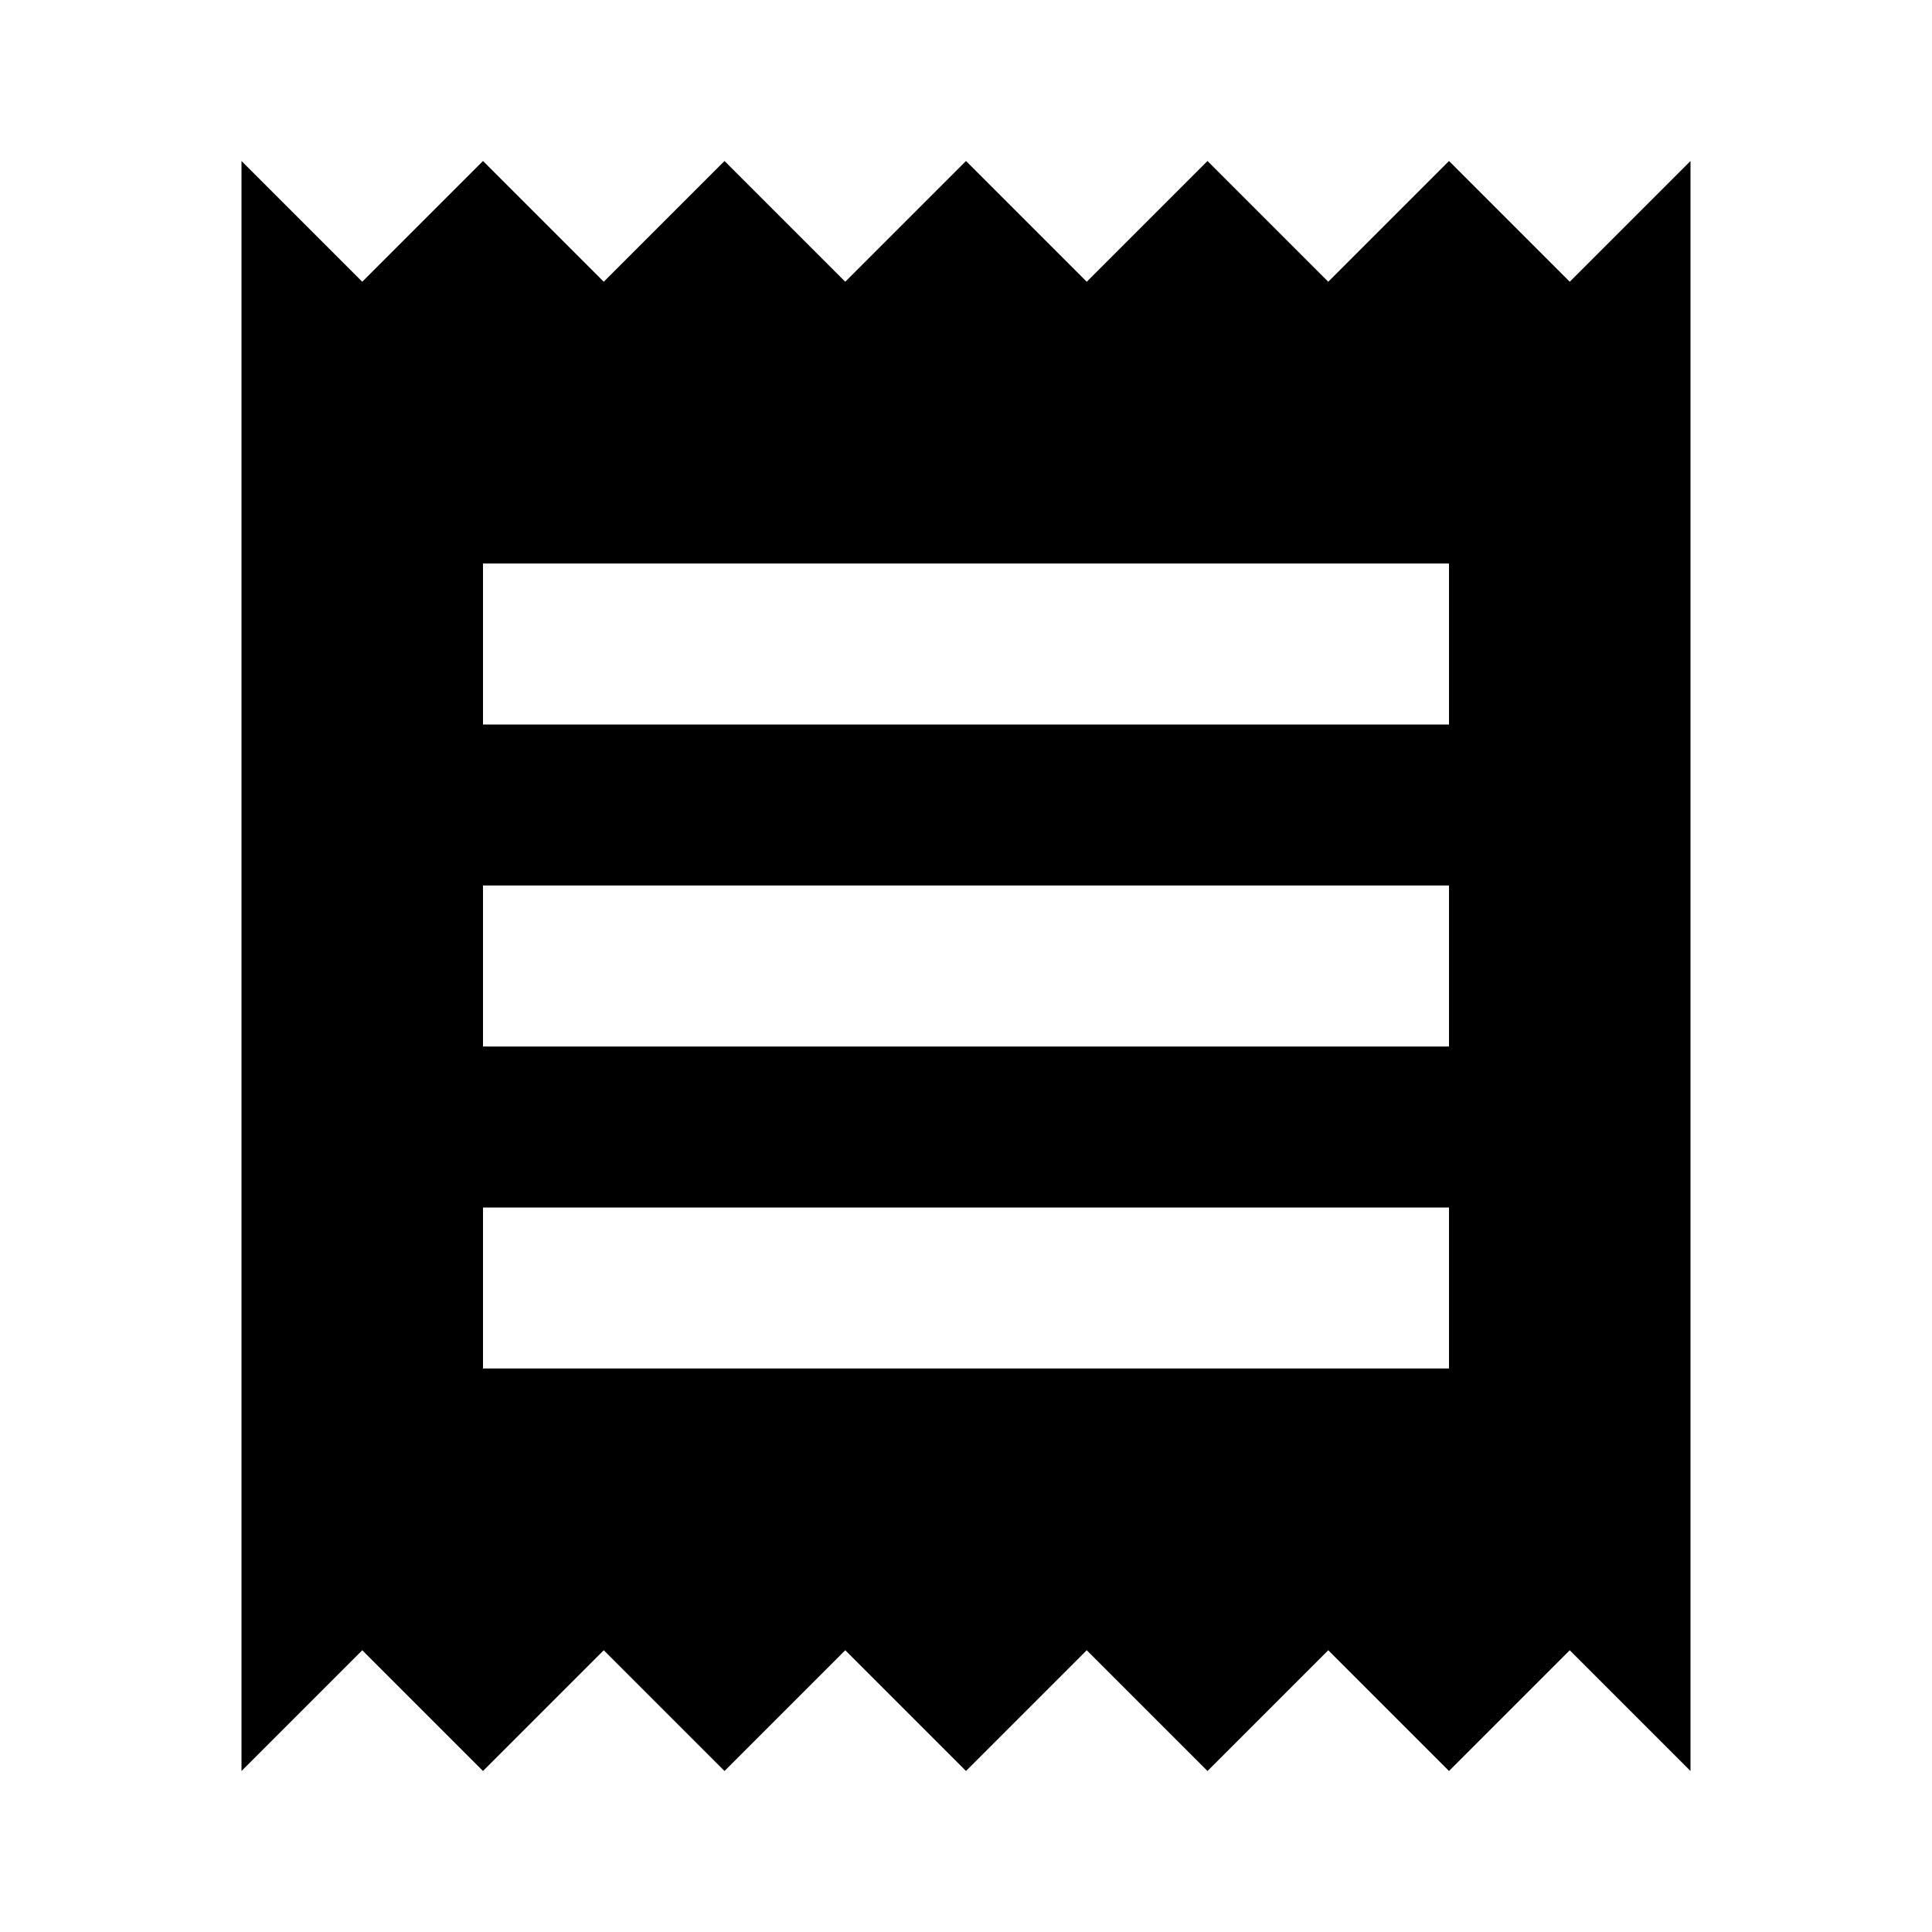
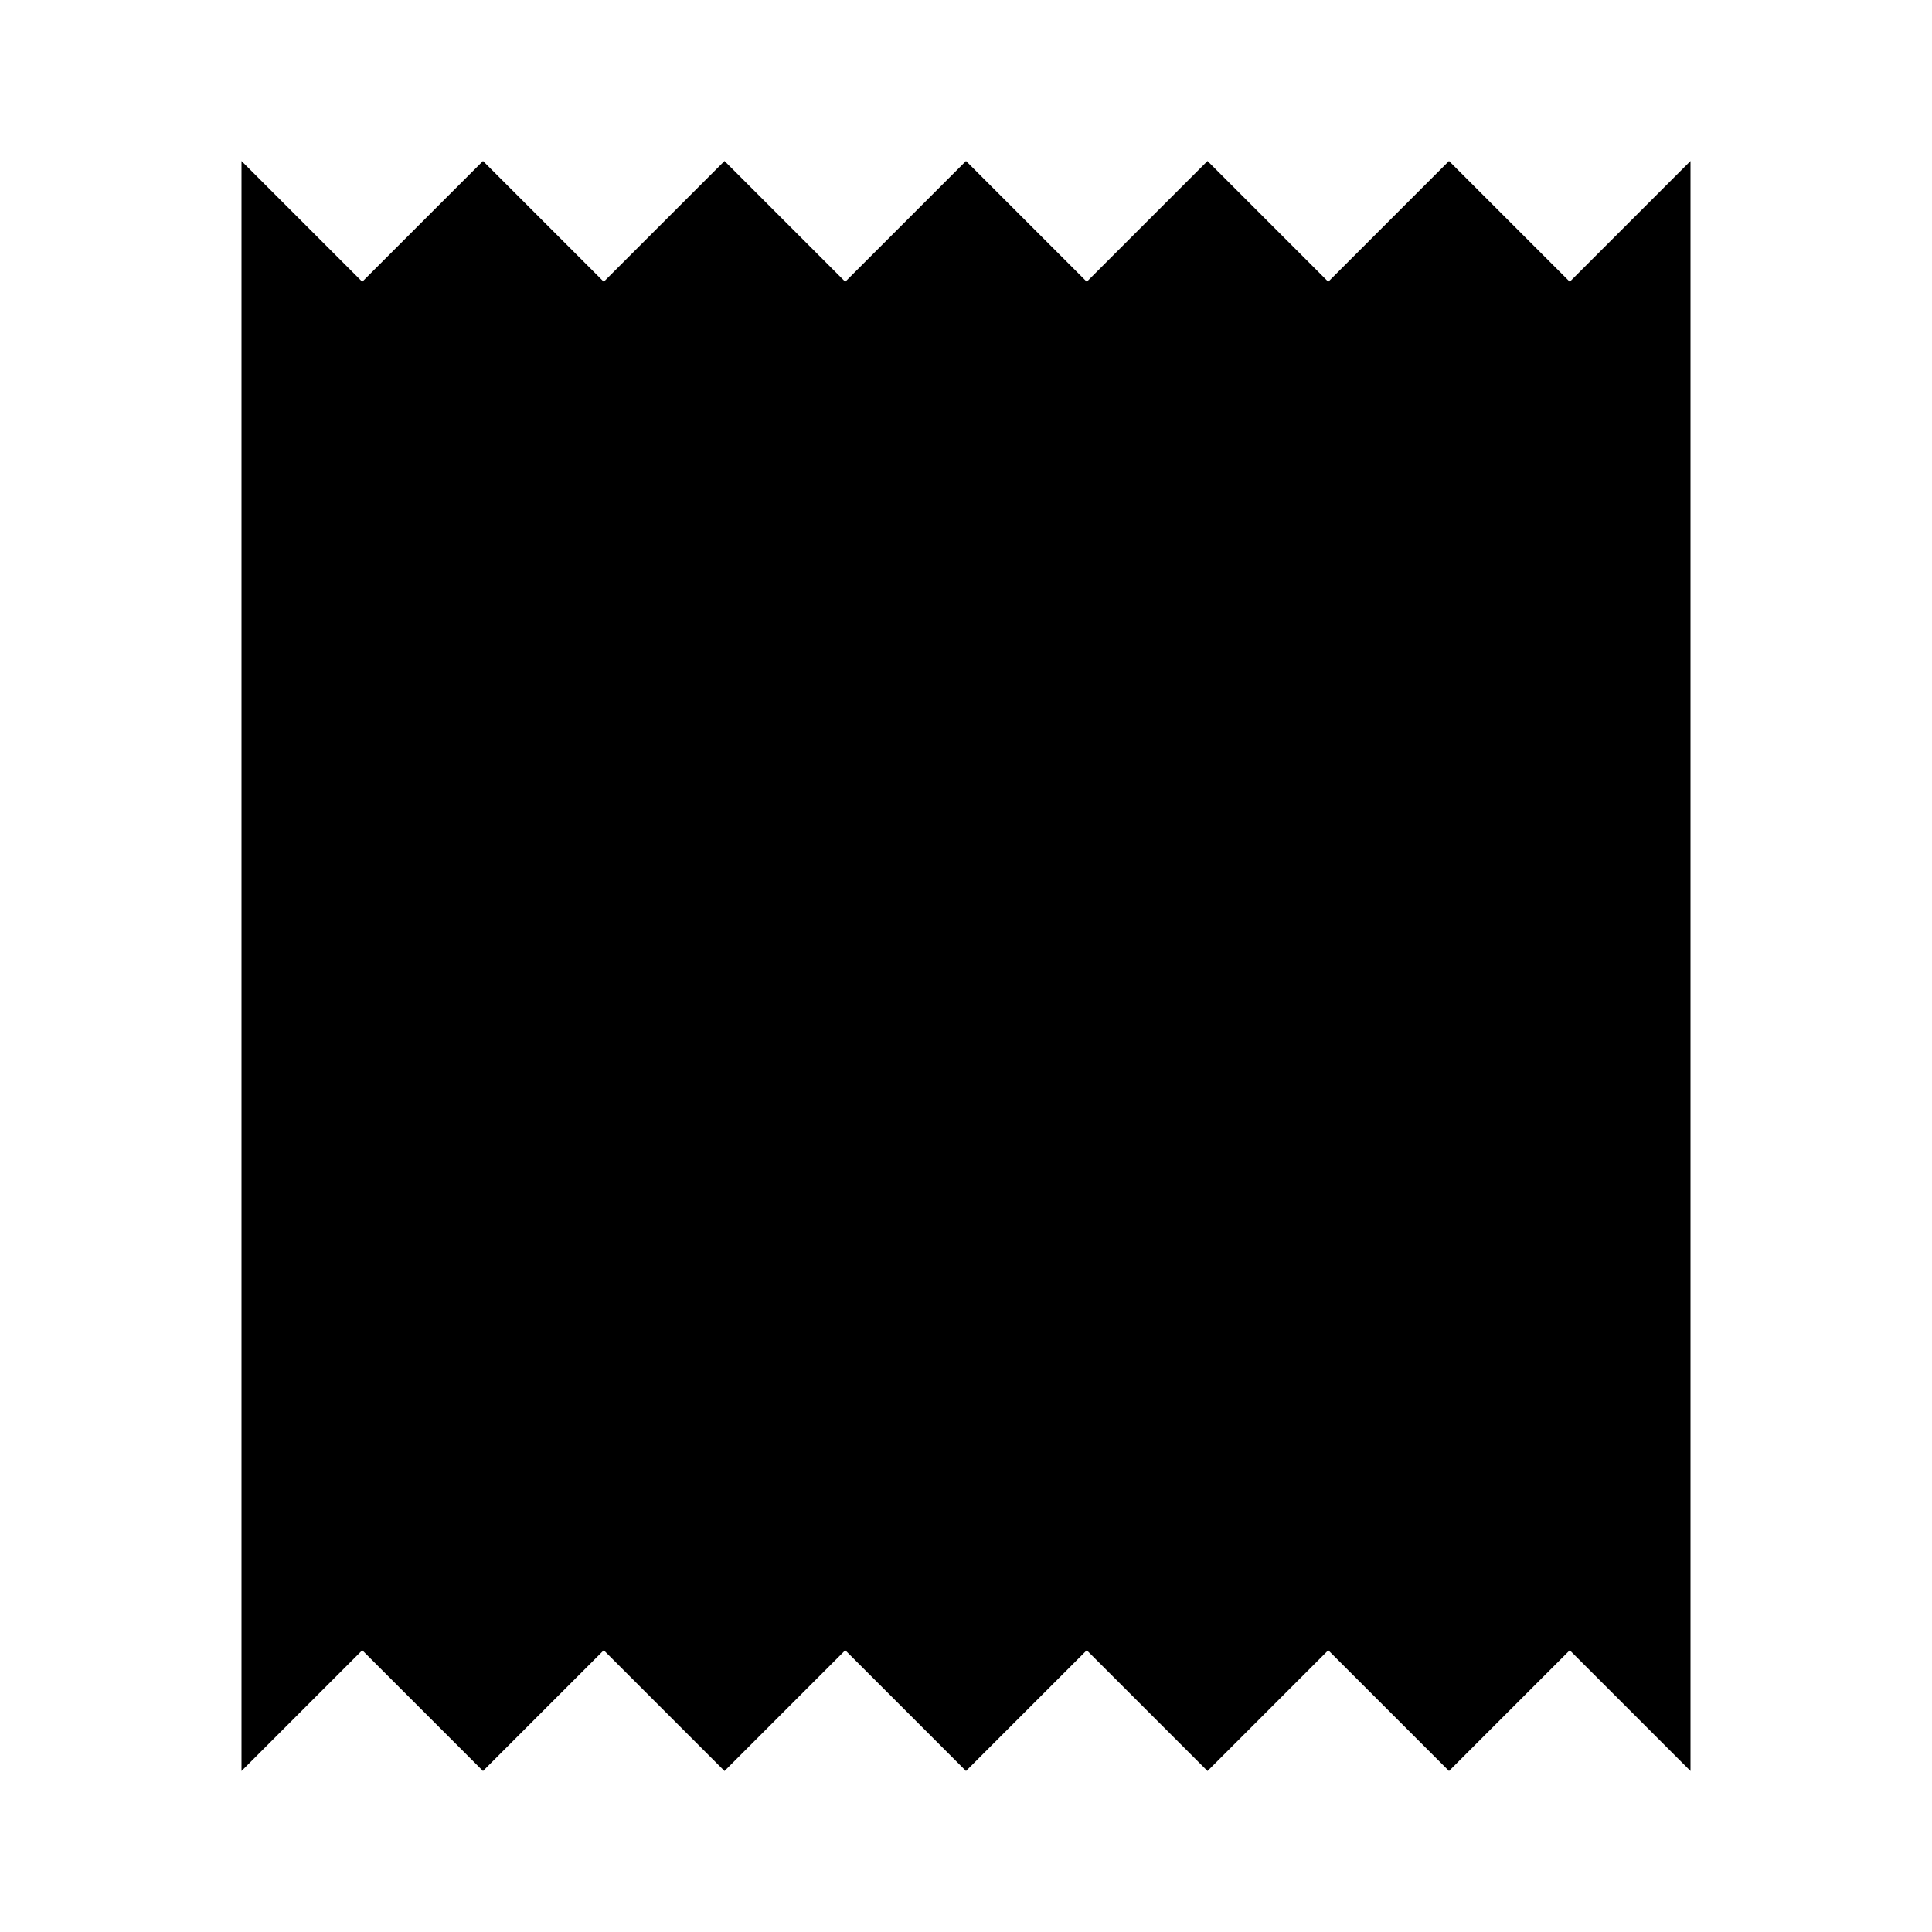
<svg xmlns="http://www.w3.org/2000/svg" viewBox="0 0 24 24">
-   <path d="m3 22 1.5-1.5L6 22l1.5-1.5L9 22l1.5-1.5L12 22l1.5-1.5L15 22l1.5-1.5L18 22l1.5-1.5L21 22V2l-1.5 1.5L18 2l-1.5 1.5L15 2l-1.5 1.5L12 2l-1.5 1.5L9 2 7.5 3.5 6 2 4.5 3.5 3 2m15 7H6V7h12m0 6H6v-2h12m0 6H6v-2h12v2Z" />
+   <path d="m3 22 1.5-1.5L6 22l1.5-1.5L9 22l1.5-1.5L12 22l1.5-1.5L15 22l1.5-1.5L18 22l1.5-1.5L21 22V2l-1.5 1.5L18 2l-1.5 1.5L15 2l-1.5 1.5L12 2l-1.5 1.5L9 2 7.5 3.5 6 2 4.5 3.5 3 2" />
</svg>
